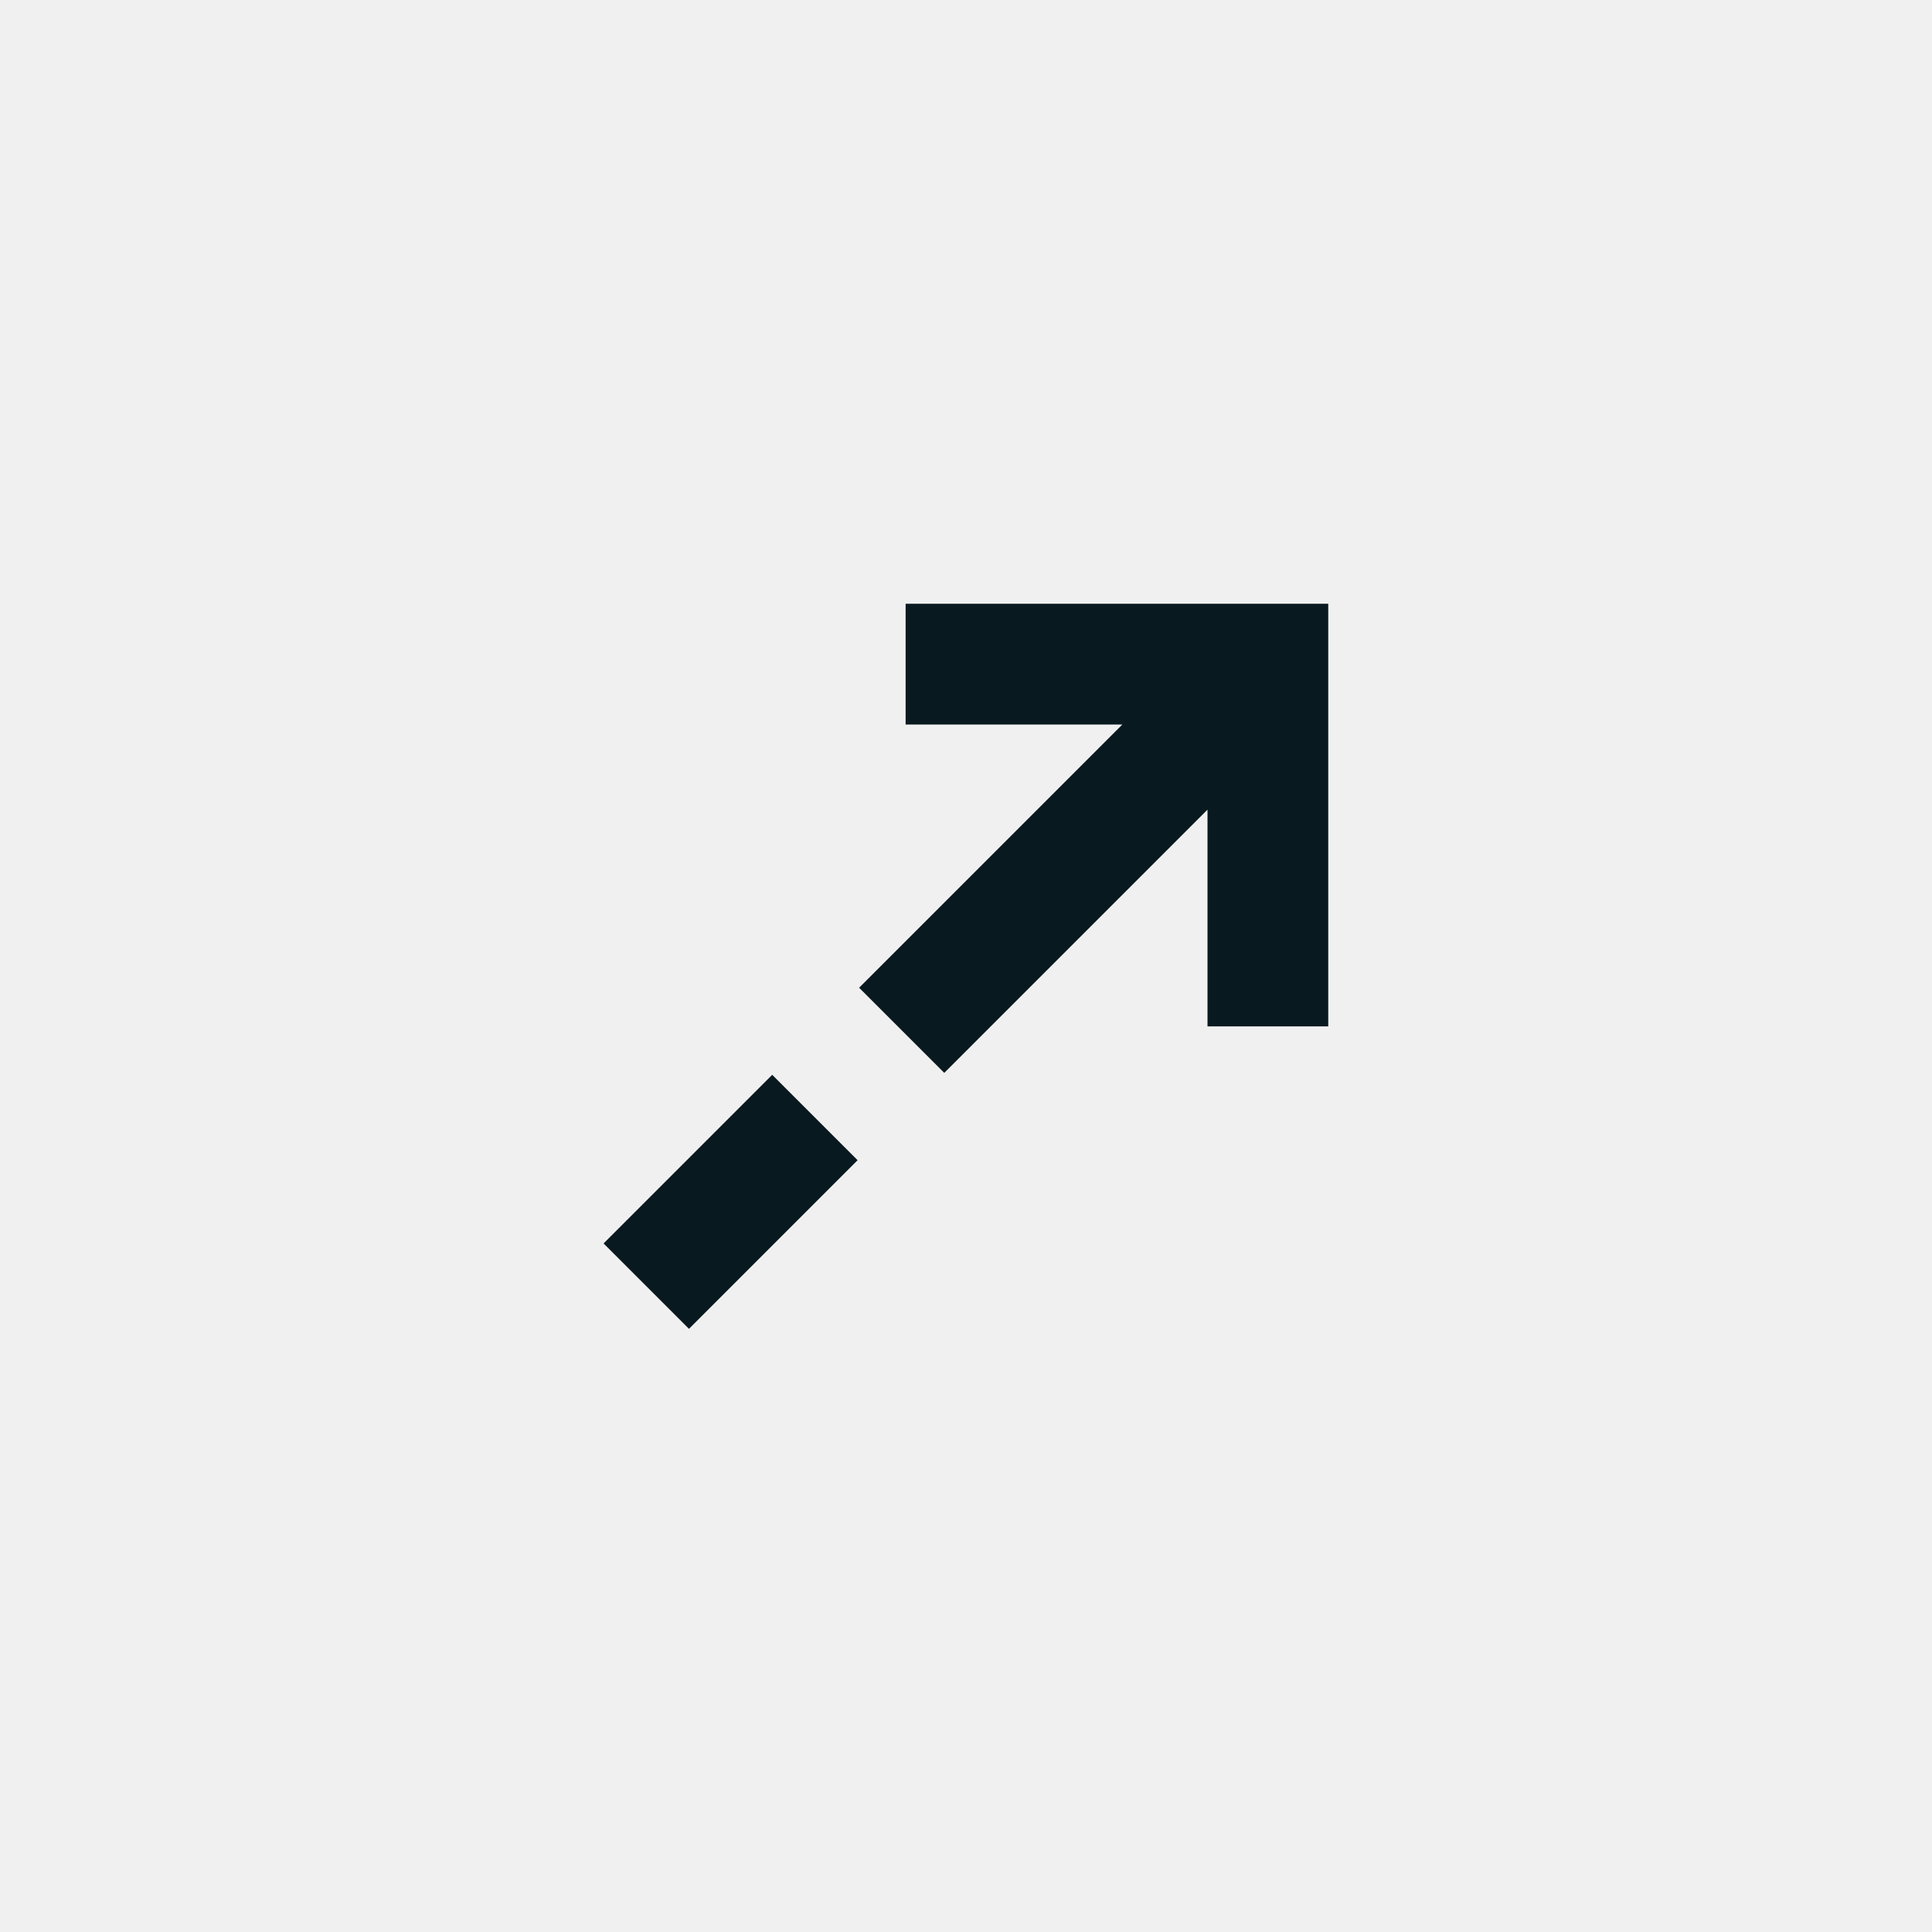
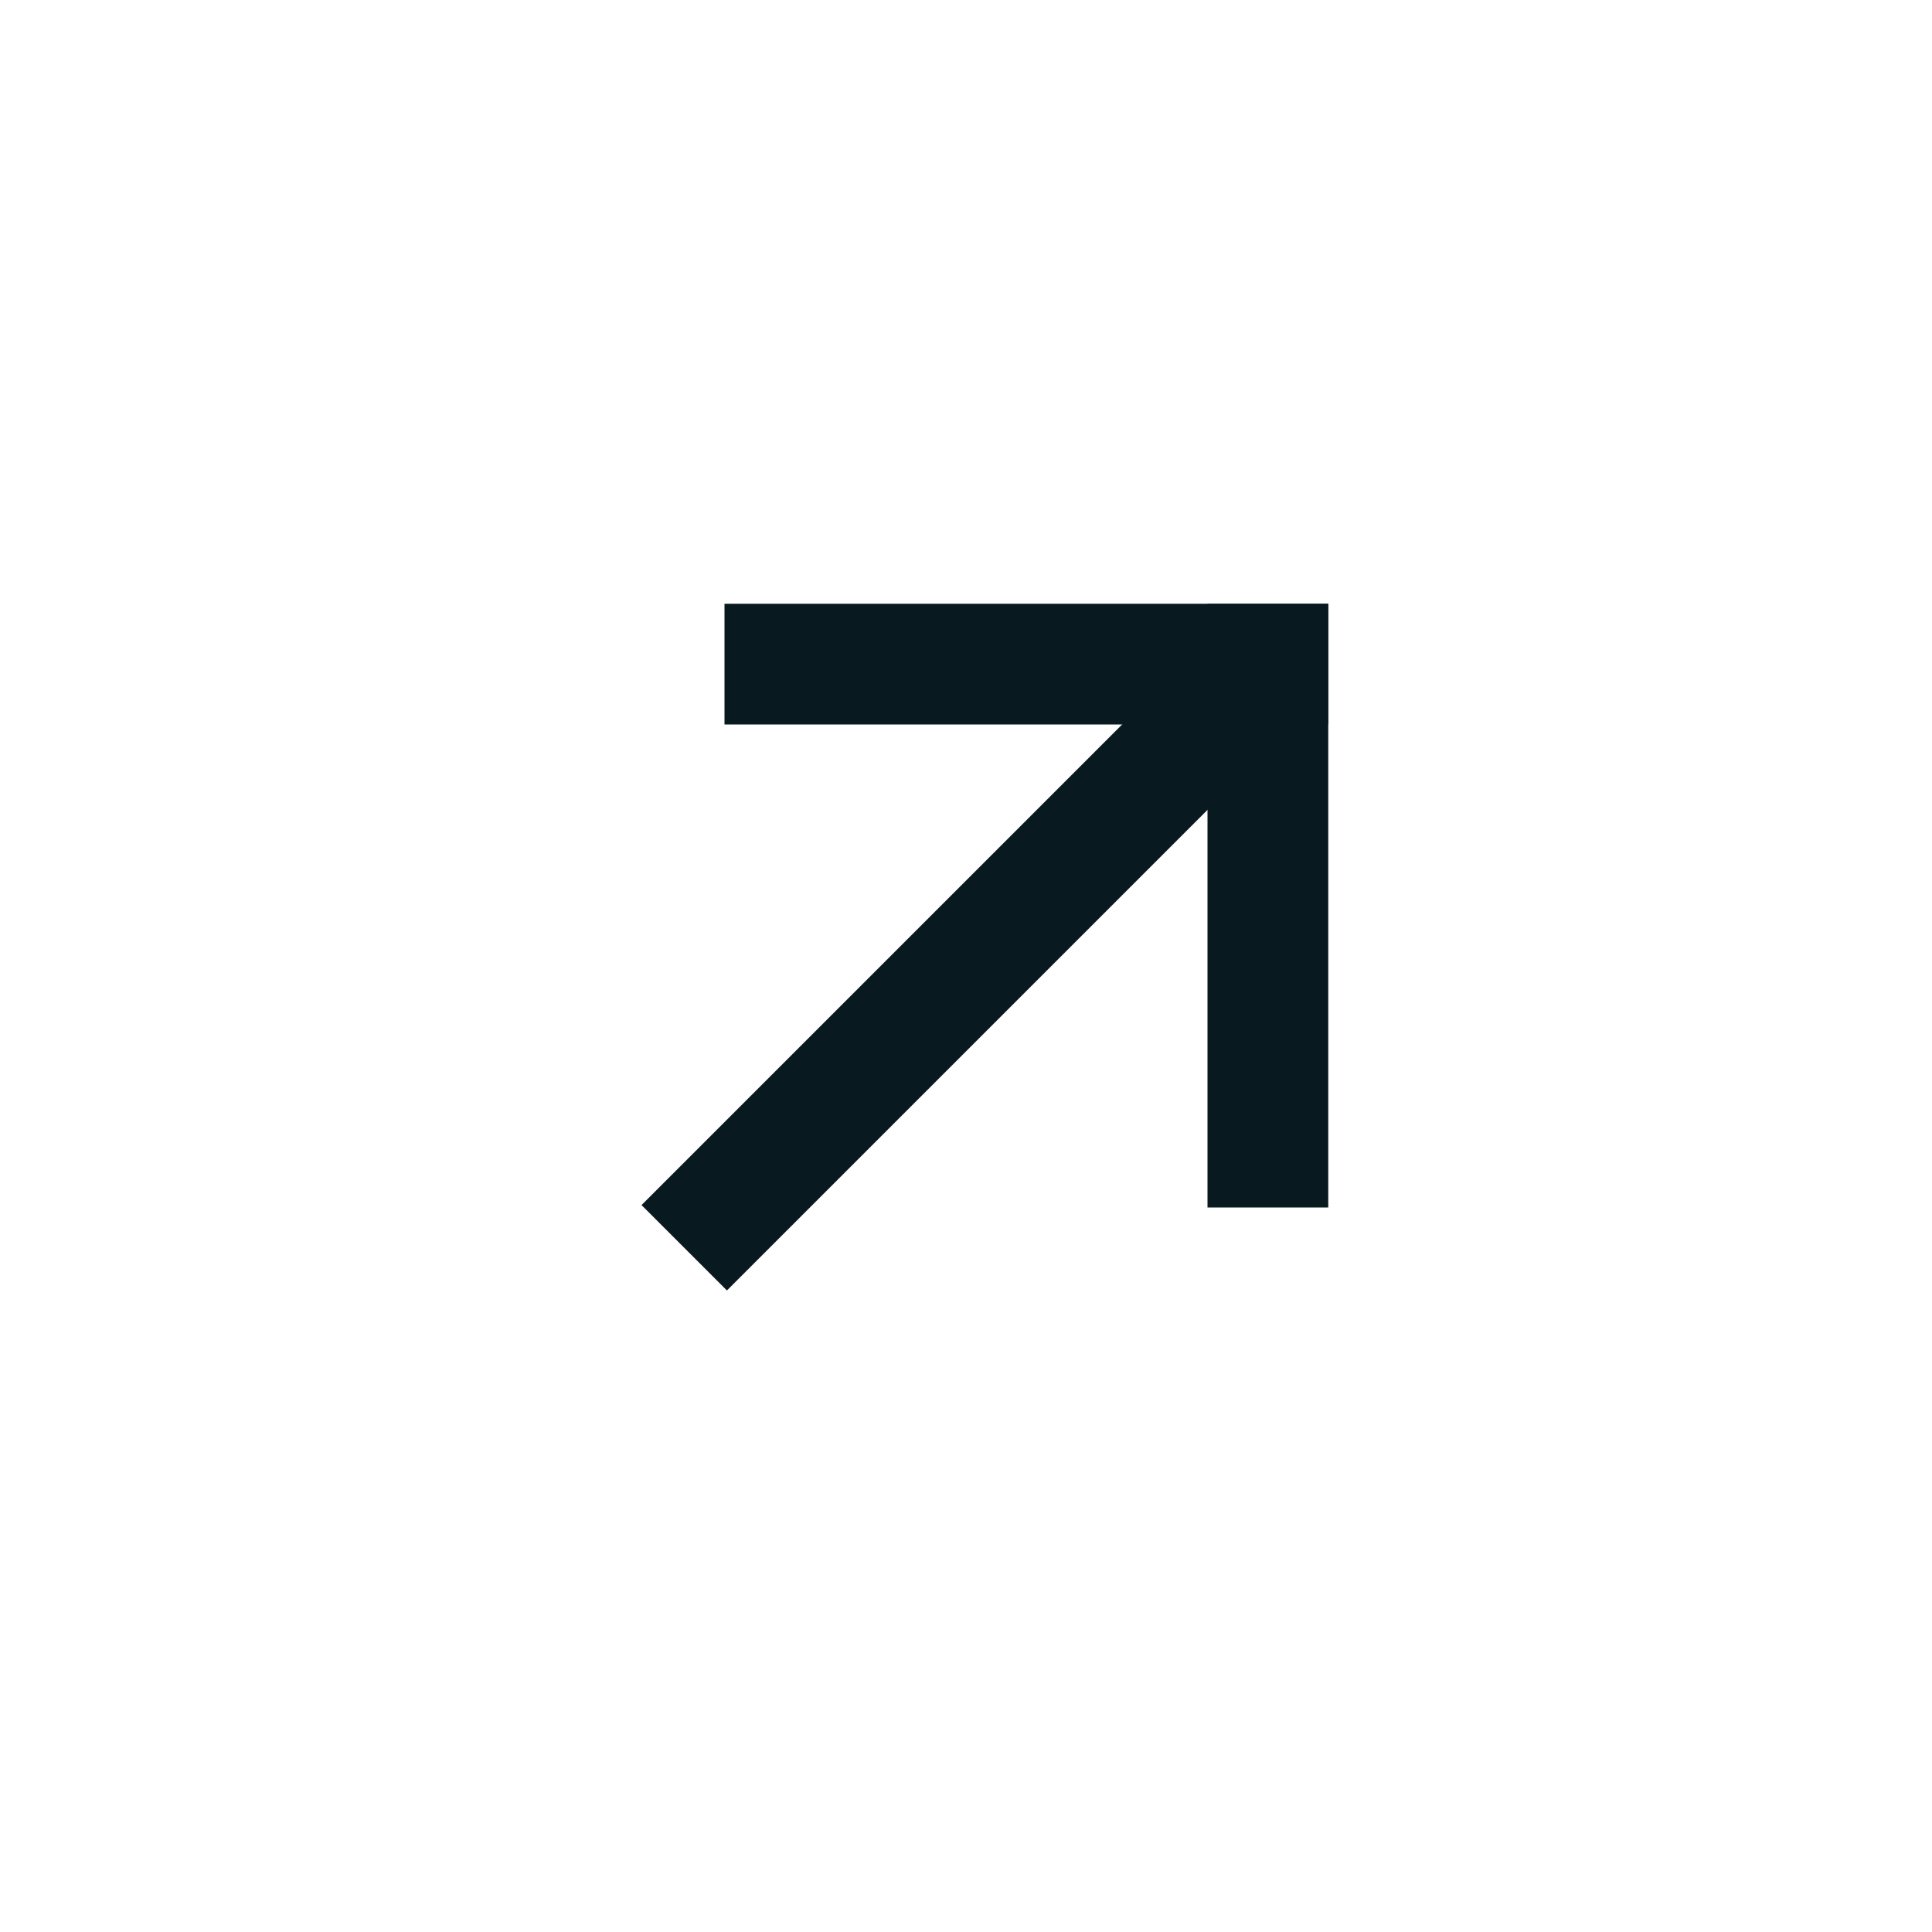
- <svg xmlns="http://www.w3.org/2000/svg" id="Motiv_Power_Grey" viewBox="0 0 32 32">
-   <defs>
-     <style>
-       .cls-1 {
-         fill: #08191f;
-         stroke-width: 0px;
-       }
-     </style>
-   </defs>
-   <rect class="cls-1" x="10.12" y="18.91" width="3.95" height="2" transform="translate(-10.53 14.38) rotate(-45)" />
-   <polygon class="cls-1" points="15 10 15 12 18.59 12 14.23 16.36 15.64 17.77 20 13.41 20 17 22 17 22 10 15 10" />
+ <svg xmlns="http://www.w3.org/2000/svg" version="1.1" x="0px" y="0px" viewBox="0 0 16 16" style="enable-background:new 0 0 16 16;" xml:space="preserve">
+   <style type="text/css">
+ 	.st0{fill:#FFFFFF;}
+ 	.st1{fill:#08191F;}
+ 	.st2{clip-path:url(#SVGID_00000018204341551441718100000012895560320227130011_);}
+ 	.st3{fill-rule:evenodd;clip-rule:evenodd;fill:#08191F;}
+ </style>
+   <g id="WHITE_background">
+     <rect y="0" class="st0" width="16" height="16" />
+   </g>
+   <g id="power_grey">
+     <g>
+       <rect x="4.7" y="7.5" transform="matrix(0.7071 -0.7071 0.7071 0.7071 -3.3137 8)" class="st1" width="6.7" height="1" />
+     </g>
+     <g>
+       <rect x="6" y="5" class="st1" width="5" height="1" />
+     </g>
+     <g>
+       <rect x="10" y="5" class="st1" width="1" height="5" />
+     </g>
+   </g>
</svg>
